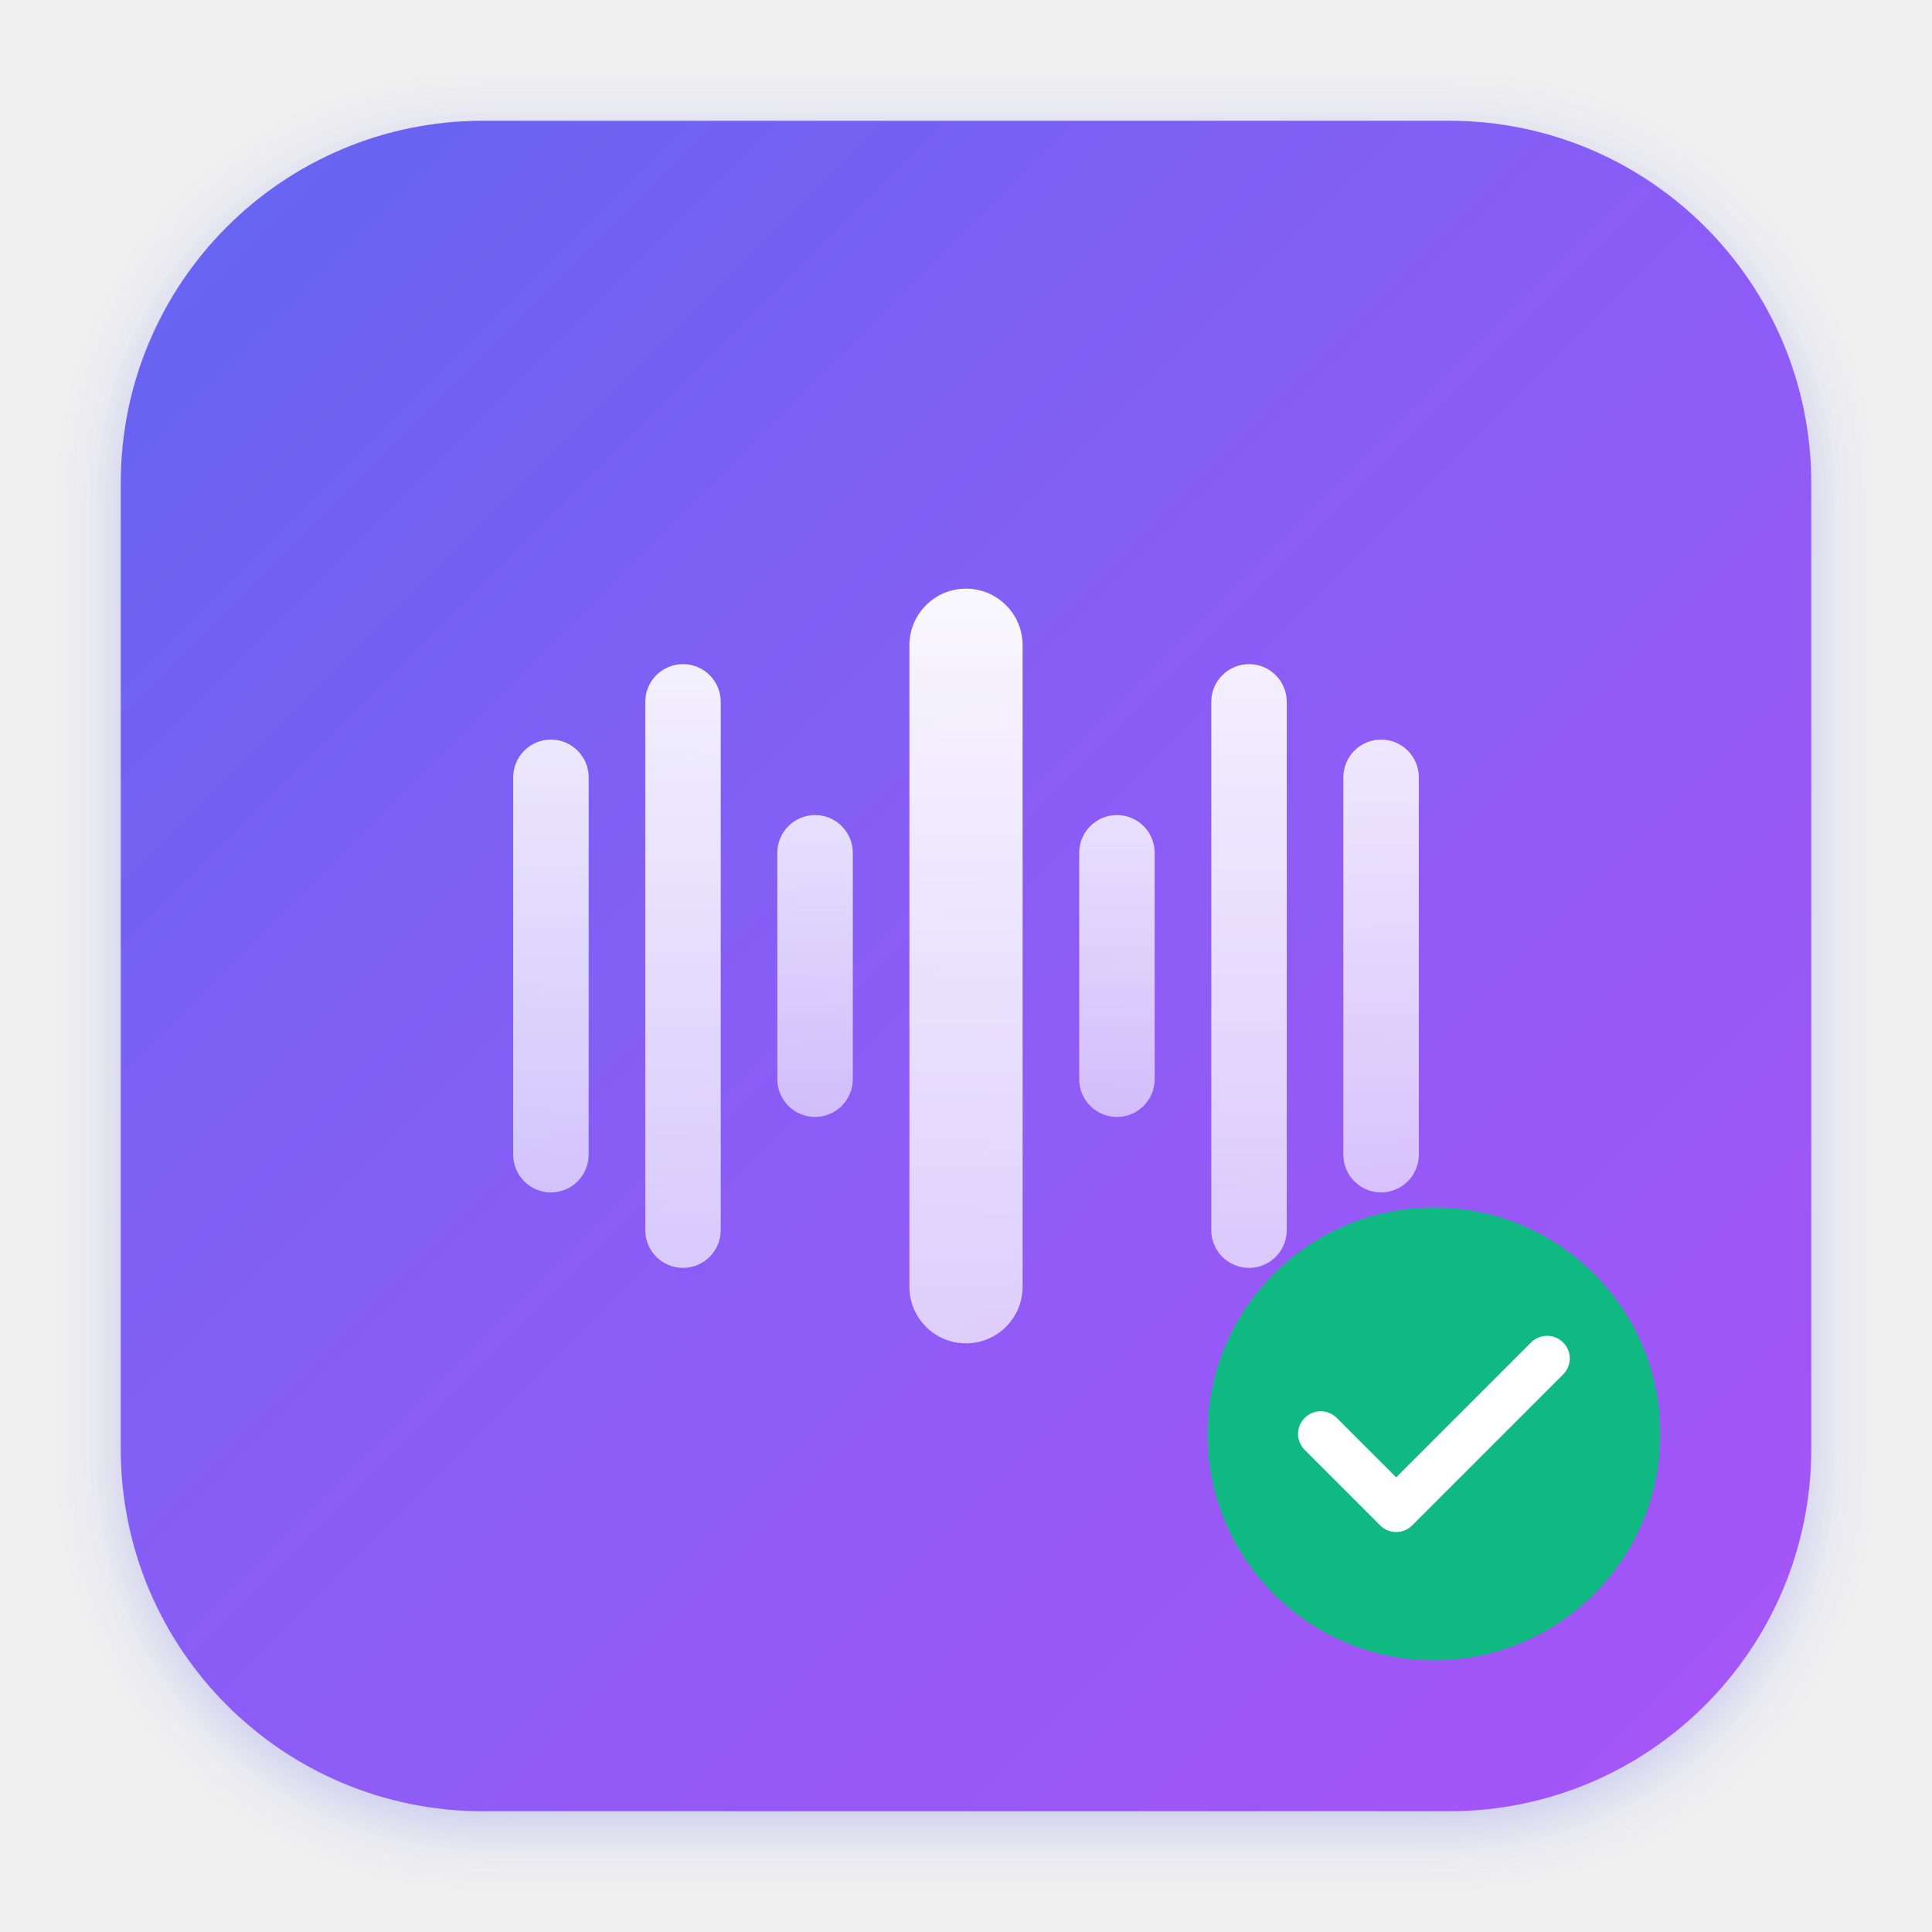
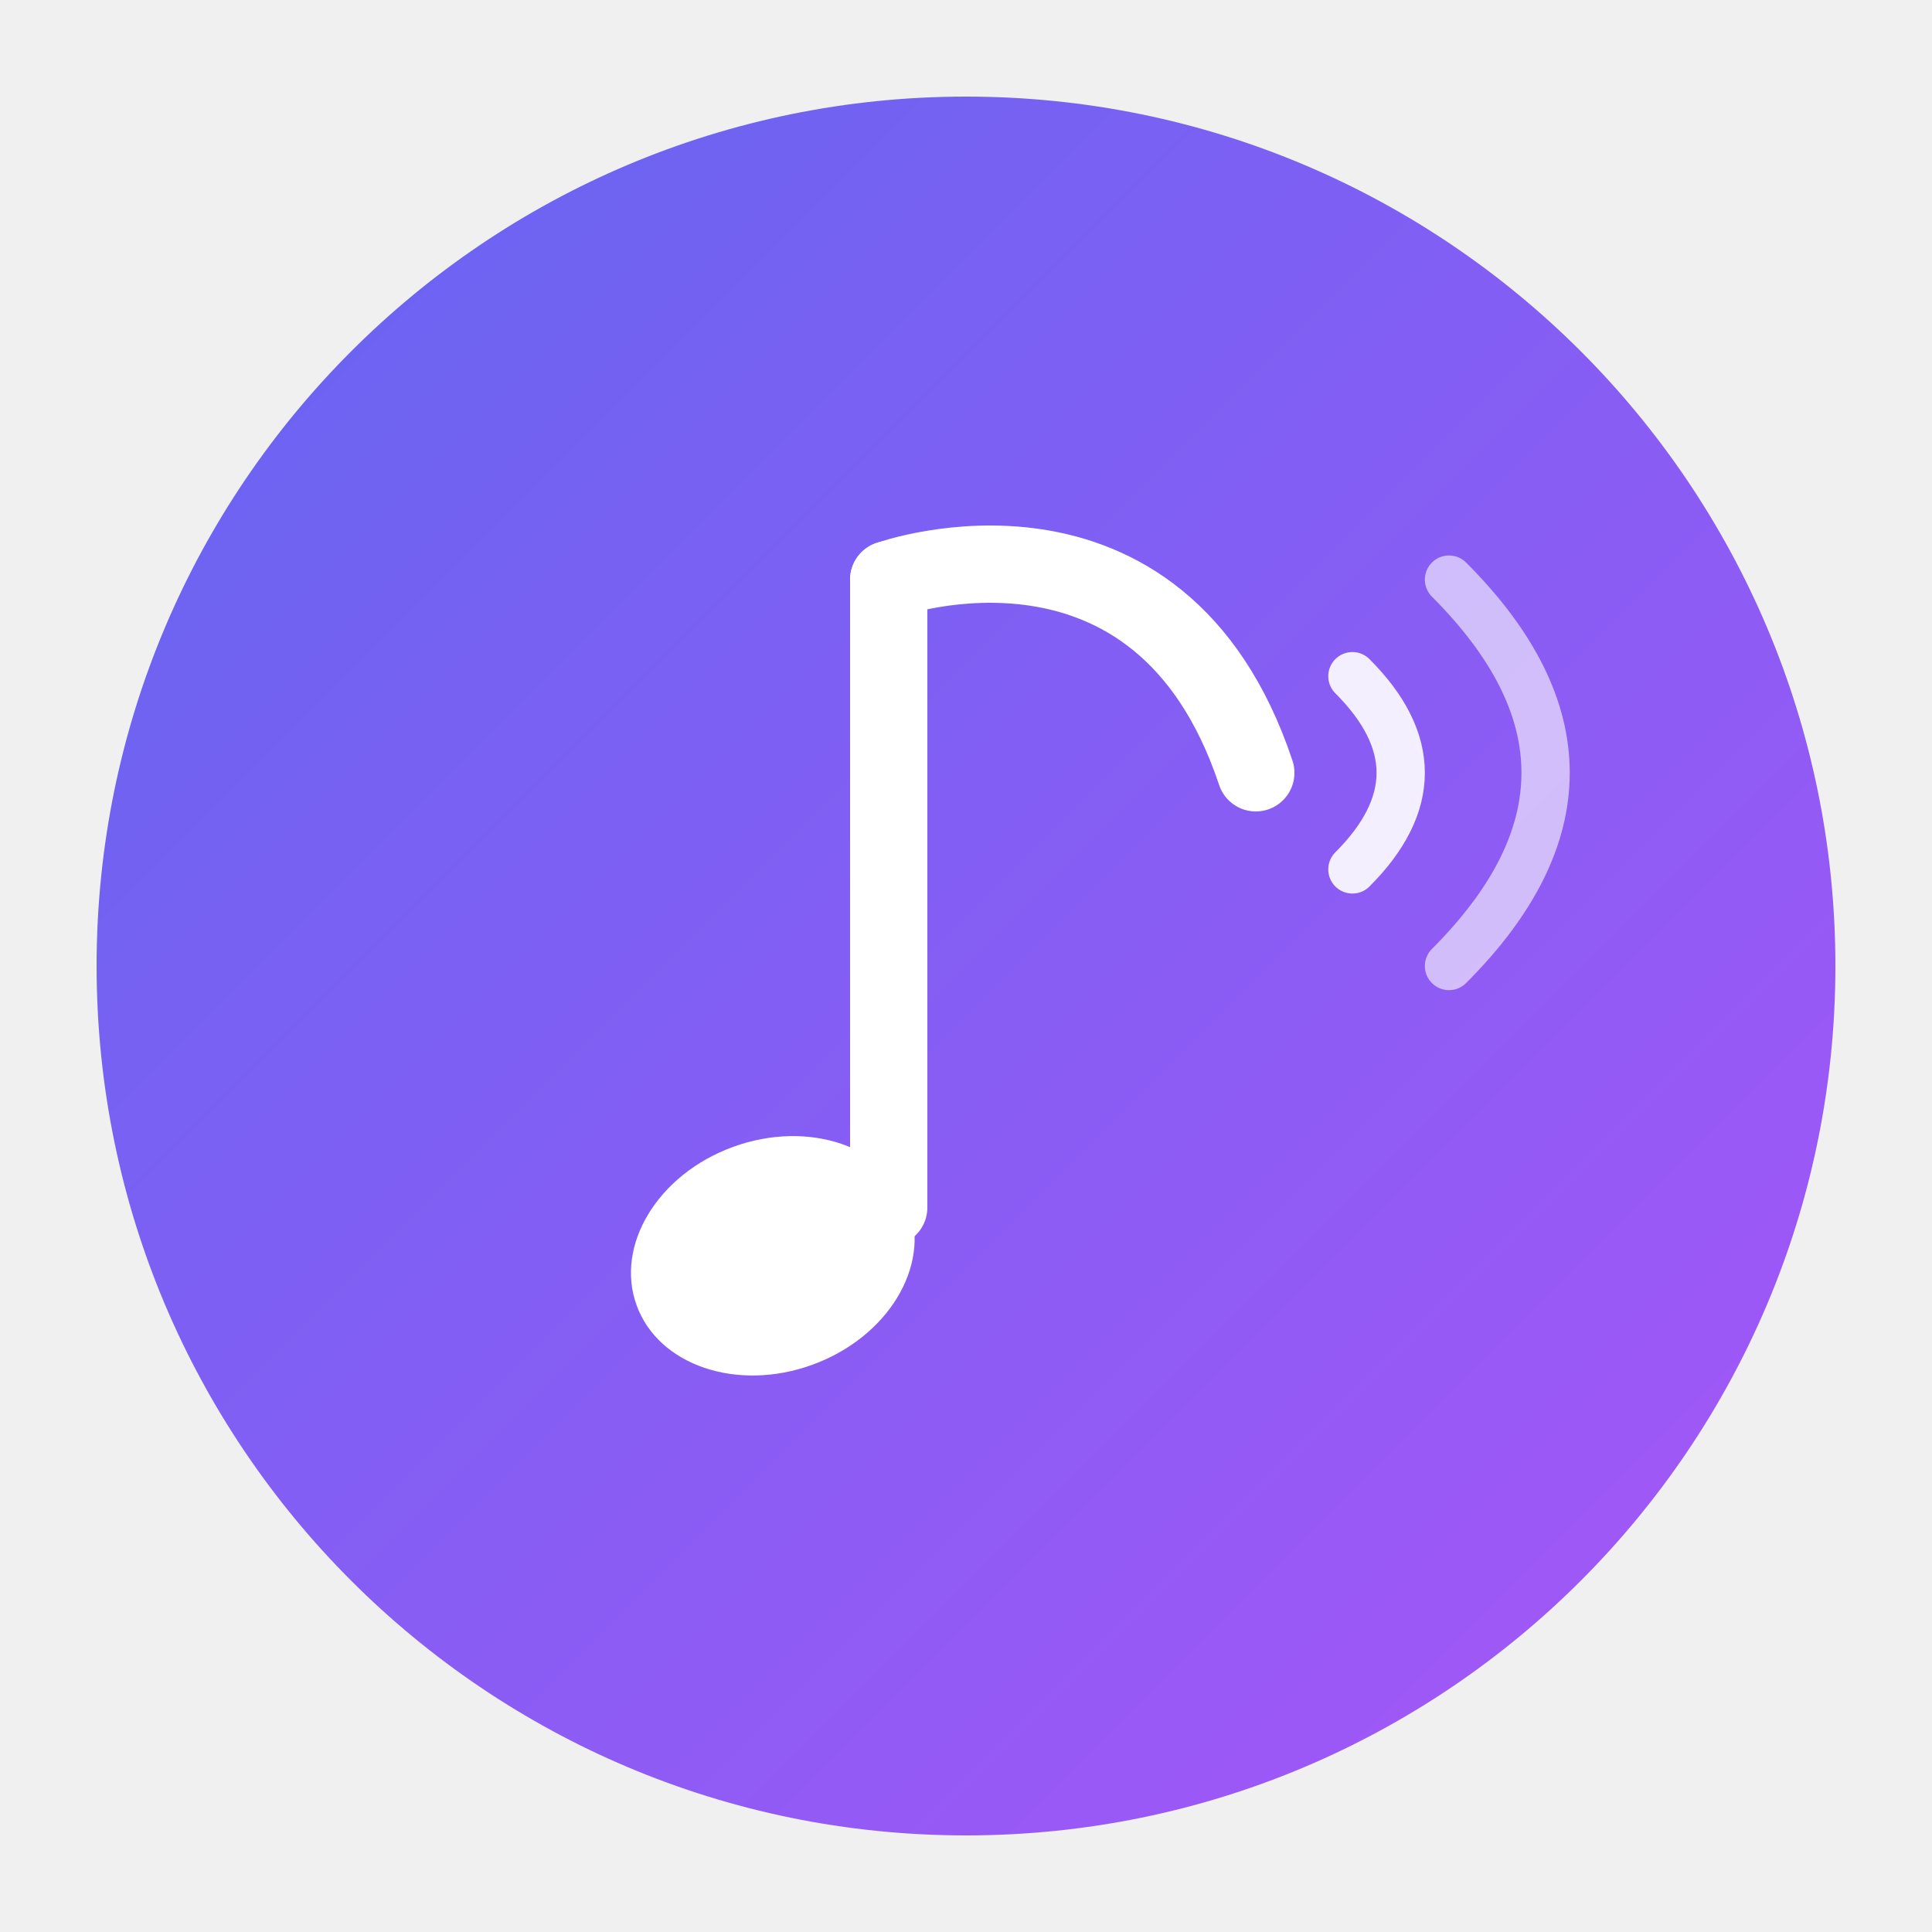
- <svg xmlns="http://www.w3.org/2000/svg" viewBox="0 0 512 512">
+ <svg xmlns="http://www.w3.org/2000/svg" viewBox="0 0 100 100" fill="none">
  <defs>
-     <linearGradient id="bgGradient" x1="0%" y1="0%" x2="100%" y2="100%">
-       <stop offset="0%" style="stop-color:#6366f1" />
-       <stop offset="50%" style="stop-color:#8b5cf6" />
-       <stop offset="100%" style="stop-color:#a855f7" />
+     <linearGradient id="grad1" x1="0%" y1="0%" x2="100%" y2="100%">
+       <stop offset="0%" style="stop-color:#6366f1;stop-opacity:1" />
+       <stop offset="100%" style="stop-color:#a855f7;stop-opacity:1" />
    </linearGradient>
-     <linearGradient id="waveGradient" x1="0%" y1="0%" x2="0%" y2="100%">
-       <stop offset="0%" style="stop-color:#ffffff;stop-opacity:0.95" />
-       <stop offset="100%" style="stop-color:#ffffff;stop-opacity:0.7" />
-     </linearGradient>
-     <filter id="shadow" x="-20%" y="-20%" width="140%" height="140%">
-       <feDropShadow dx="0" dy="4" stdDeviation="8" flood-color="#6366f1" flood-opacity="0.3" />
+     <filter id="glow" x="-20%" y="-20%" width="140%" height="140%">
+       <feGaussianBlur stdDeviation="2" result="blur" />
+       <feComposite in="SourceGraphic" in2="blur" operator="over" />
    </filter>
  </defs>
-   <rect x="32" y="32" width="448" height="448" rx="96" ry="96" fill="url(#bgGradient)" filter="url(#shadow)" />
-   <g transform="translate(256, 256)">
-     <rect x="-120" y="-60" width="20" height="120" rx="10" fill="url(#waveGradient)" opacity="0.9">
-       <animate attributeName="height" values="120;80;120" dur="2s" repeatCount="indefinite" />
-       <animate attributeName="y" values="-60;-40;-60" dur="2s" repeatCount="indefinite" />
-     </rect>
-     <rect x="-85" y="-80" width="20" height="160" rx="10" fill="url(#waveGradient)" opacity="0.95">
-       <animate attributeName="height" values="160;100;160" dur="2s" repeatCount="indefinite" begin="0.2s" />
-       <animate attributeName="y" values="-80;-50;-80" dur="2s" repeatCount="indefinite" begin="0.2s" />
-     </rect>
-     <rect x="-50" y="-40" width="20" height="80" rx="10" fill="url(#waveGradient)" opacity="0.85">
-       <animate attributeName="height" values="80;120;80" dur="2s" repeatCount="indefinite" begin="0.4s" />
-       <animate attributeName="y" values="-40;-60;-40" dur="2s" repeatCount="indefinite" begin="0.4s" />
-     </rect>
-     <rect x="-15" y="-100" width="30" height="200" rx="15" fill="url(#waveGradient)">
-       <animate attributeName="height" values="200;140;200" dur="2s" repeatCount="indefinite" begin="0.1s" />
-       <animate attributeName="y" values="-100;-70;-100" dur="2s" repeatCount="indefinite" begin="0.1s" />
-     </rect>
-     <rect x="30" y="-40" width="20" height="80" rx="10" fill="url(#waveGradient)" opacity="0.85">
-       <animate attributeName="height" values="80;120;80" dur="2s" repeatCount="indefinite" begin="0.6s" />
-       <animate attributeName="y" values="-40;-60;-40" dur="2s" repeatCount="indefinite" begin="0.6s" />
-     </rect>
-     <rect x="65" y="-80" width="20" height="160" rx="10" fill="url(#waveGradient)" opacity="0.95">
-       <animate attributeName="height" values="160;100;160" dur="2s" repeatCount="indefinite" begin="0.3s" />
-       <animate attributeName="y" values="-80;-50;-80" dur="2s" repeatCount="indefinite" begin="0.3s" />
-     </rect>
-     <rect x="100" y="-60" width="20" height="120" rx="10" fill="url(#waveGradient)" opacity="0.9">
-       <animate attributeName="height" values="120;80;120" dur="2s" repeatCount="indefinite" begin="0.5s" />
-       <animate attributeName="y" values="-60;-40;-60" dur="2s" repeatCount="indefinite" begin="0.5s" />
-     </rect>
+   <circle cx="50" cy="50" r="45" fill="url(#grad1)" />
+   <g transform="translate(25, 20) scale(0.5)">
+     <ellipse cx="30" cy="90" rx="15" ry="12" fill="white" transform="rotate(-20 30 90)" />
+     <path d="M42 85 V 20" stroke="white" stroke-width="8" stroke-linecap="round" />
+     <path d="M42 20 C 42 20, 70 10, 80 40" stroke="white" stroke-width="8" stroke-linecap="round" fill="none" />
+     <path d="M90 30 Q 100 40 90 50" stroke="white" stroke-width="5" stroke-linecap="round" fill="none" opacity="0.9" />
+     <path d="M100 20 Q 120 40 100 60" stroke="white" stroke-width="5" stroke-linecap="round" fill="none" opacity="0.6" />
  </g>
-   <circle cx="380" cy="380" r="60" fill="#10b981" />
-   <path d="M 350 380 L 370 400 L 410 360" stroke="white" stroke-width="12" fill="none" stroke-linecap="round" stroke-linejoin="round" />
</svg>
